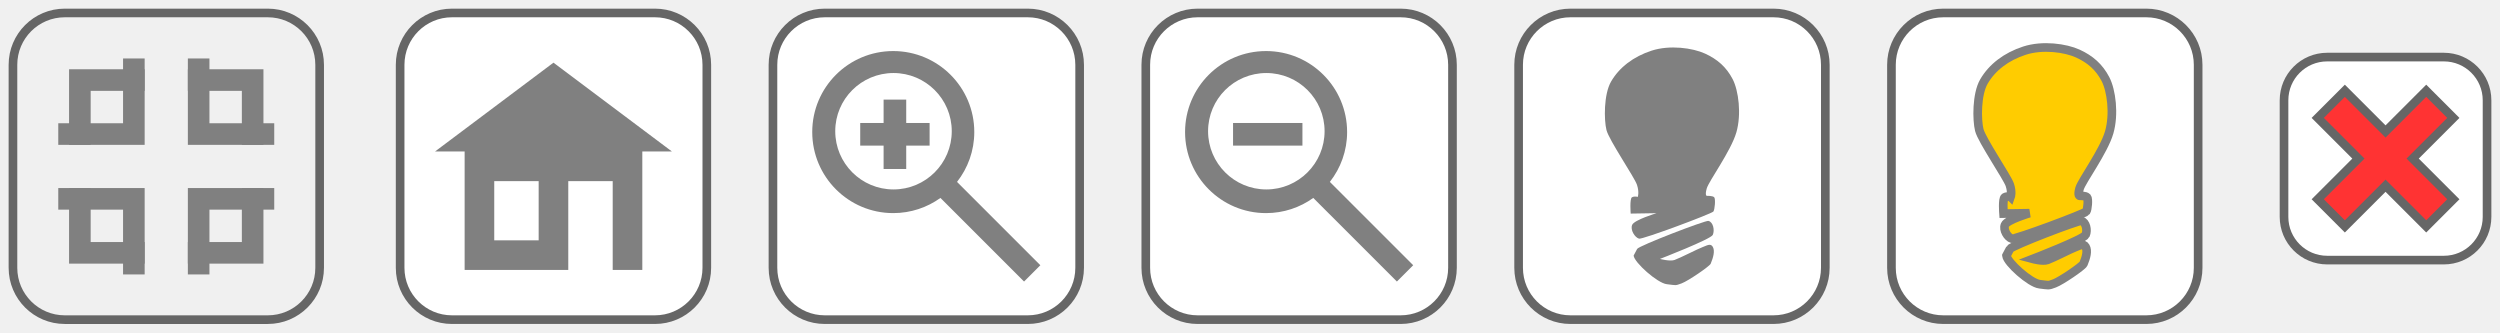
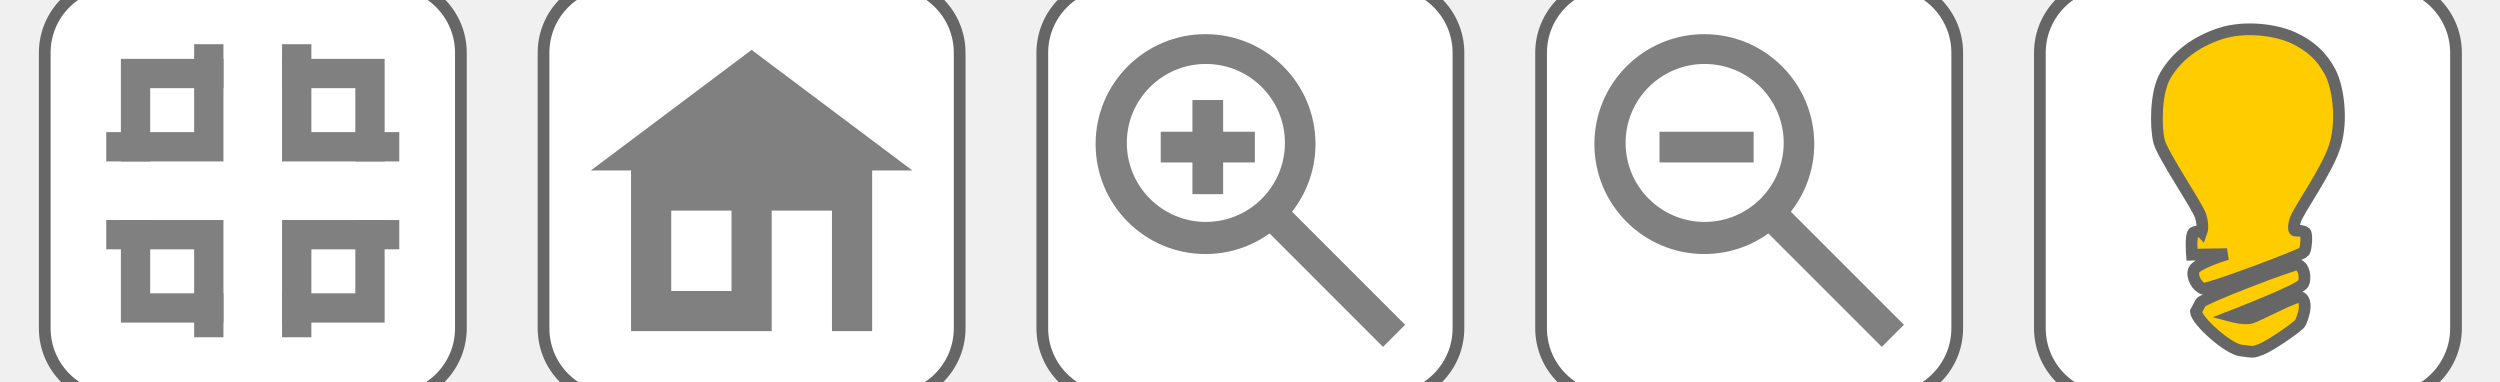
- <svg xmlns="http://www.w3.org/2000/svg" width="578.768" height="77" id="svg2" version="1.1">
+ <svg xmlns="http://www.w3.org/2000/svg" width="426.54" height="65.013" preserveAspectRatio1="xMidYMid meet" viewBox1="0 0 426.67 65.013" id="svg2" version="1.1">
  <defs id="defs4" />
-   <g id="layer1" transform="translate(-69.01042,-298.1479)">
-     <g id="g1190" class="light">
+   <g id="layer1" transform="translate(-74.99129,-304.1414)">
+     <g id="g1190" class="" transform="translate(68.41736,-102.8827)">
      <rect ry="12" rx="12" y="301.148" x="420.583" height="71" width="71" id="rect2993-7" style="fill:#ffffff;fill-opacity:1;fill-rule:evenodd;stroke:#666666;stroke-width:2;stroke-linecap:butt;stroke-linejoin:miter;stroke-miterlimit:4;stroke-dasharray:none;stroke-opacity:1" />
      <g transform="matrix(0.7658524,0,0,0.7659953,417.8072,-431.2314)" style="fill:#808080;fill-opacity:1;stroke:none;stroke-width:2.611;stroke-miterlimit:4;stroke-dasharray:none;stroke-opacity:1" id="g3000">
        <path style="fill:#808080;fill-opacity:1;stroke:none;stroke-width:2.611;stroke-miterlimit:4;stroke-dasharray:none;stroke-opacity:1" d="m 39.648,59.341 c 0,0 -1.036,-0.3 -1.768,0.126 -0.732,0.427 -0.379,4.924 -0.379,4.924 l 7.829,-0.126 c 0,0 -6.755,2.02 -7.387,3.536 -0.631,1.515 0.803,3.807 2.083,4.167 1.026,0.289 21.988,-7.535 22.476,-8.207 0.423,-0.583 0.694,-3.788 0.253,-4.293 -0.442,-0.505 -2.21,-0.442 -2.21,-0.442 0,0 -0.694,0.063 -0.063,-2.21 0.631,-2.273 7.324,-11.301 8.965,-16.983 1.581,-5.474 0.666,-12.645 -1.136,-16.099 -1.904,-3.649 -4.609,-5.998 -8.334,-7.702 -3.74,-1.712 -10.654,-2.679 -16.162,-0.884 -5.486,1.788 -9.757,5.044 -12.248,9.344 -2.236,3.859 -2.147,11.617 -1.389,14.647 0.758,3.03 8.46,14.268 9.218,16.541 0.758,2.273 0.253,3.662 0.253,3.662 z" id="path2996" transform="translate(0,952.3622)" />
        <path style="fill:#808080;fill-opacity:1;stroke:none;stroke-width:2.611;stroke-miterlimit:4;stroke-dasharray:none;stroke-opacity:1" d="m 38.386,77.082 c 0.189,2.083 7.197,8.334 10.038,8.649 2.841,0.316 2.462,0.505 4.483,-0.253 2.02,-0.758 8.46,-5.177 8.776,-5.935 0.807,-1.937 1.326,-3.914 0.631,-5.114 -0.697,-1.203 -1.894,-0.316 -3.157,0.126 -1.263,0.442 -6.629,3.22 -8.397,3.851 -1.388,0.496 -4.419,-0.316 -4.419,-0.316 0,0 15.372,-5.937 15.973,-7.26 0.631,-1.389 0.126,-3.914 -1.326,-4.23 -0.925,-0.201 -21.024,7.513 -21.529,8.46 -0.505,0.947 -1.073,2.02 -1.073,2.02 z" id="path2998" transform="translate(0,952.3622)" />
      </g>
    </g>
-     <g id="g1196">
+     <g id="g1196" class="openlime-button openlime-light" transform="translate(-83.86962)">
      <rect ry="12" rx="12" y="301.148" x="506.896" height="71" width="71" id="rect2993-7-0" style="fill:#ffffff;fill-opacity:1;fill-rule:evenodd;stroke:#666666;stroke-width:2;stroke-linecap:butt;stroke-linejoin:miter;stroke-miterlimit:4;stroke-dasharray:none;stroke-opacity:1" />
      <g transform="matrix(0.7658524,0,0,0.7659953,504.1204,-431.2314)" style="fill:#ffcc00;fill-opacity:1;stroke:#808080;stroke-width:2.611;stroke-miterlimit:4;stroke-dasharray:none;stroke-opacity:1" id="g3000-4">
-         <path style="fill:#ffcc00;fill-opacity:1;stroke:#808080;stroke-width:2.611;stroke-miterlimit:4;stroke-dasharray:none;stroke-opacity:1" d="m 39.648,59.341 c 0,0 -1.036,-0.3 -1.768,0.126 -0.732,0.427 -0.379,4.924 -0.379,4.924 l 7.829,-0.126 c 0,0 -6.755,2.02 -7.387,3.536 -0.631,1.515 0.803,3.807 2.083,4.167 1.026,0.289 21.988,-7.535 22.476,-8.207 0.423,-0.583 0.694,-3.788 0.253,-4.293 -0.442,-0.505 -2.21,-0.442 -2.21,-0.442 0,0 -0.694,0.063 -0.063,-2.21 0.631,-2.273 7.324,-11.301 8.965,-16.983 1.581,-5.474 0.666,-12.645 -1.136,-16.099 -1.904,-3.649 -4.609,-5.998 -8.334,-7.702 -3.74,-1.712 -10.654,-2.679 -16.162,-0.884 -5.486,1.788 -9.757,5.044 -12.248,9.344 -2.236,3.859 -2.147,11.617 -1.389,14.647 0.758,3.03 8.46,14.268 9.218,16.541 0.758,2.273 0.253,3.662 0.253,3.662 z" id="path2996-8" transform="translate(0,952.3622)" />
-         <path style="fill:#ffcc00;fill-opacity:1;stroke:#808080;stroke-width:2.611;stroke-miterlimit:4;stroke-dasharray:none;stroke-opacity:1" d="m 38.386,77.082 c 0.189,2.083 7.197,8.334 10.038,8.649 2.841,0.316 2.462,0.505 4.483,-0.253 2.02,-0.758 8.46,-5.177 8.776,-5.935 0.807,-1.937 1.326,-3.914 0.631,-5.114 -0.697,-1.203 -1.894,-0.316 -3.157,0.126 -1.263,0.442 -6.629,3.22 -8.397,3.851 -1.388,0.496 -4.419,-0.316 -4.419,-0.316 0,0 15.372,-5.937 15.973,-7.26 0.631,-1.389 0.126,-3.914 -1.326,-4.23 -0.925,-0.201 -21.024,7.513 -21.529,8.46 -0.505,0.947 -1.073,2.02 -1.073,2.02 z" id="path2998-7" transform="translate(0,952.3622)" />
+         <g id="g49" class="openlime-bulb" style="fill:#808080;fill-opacity:1">
+           <path transform="translate(0,952.3622)" id="path2996-8" d="m 39.648,59.341 c 0,0 -1.036,-0.3 -1.768,0.126 -0.732,0.427 -0.379,4.924 -0.379,4.924 l 7.829,-0.126 c 0,0 -6.755,2.02 -7.387,3.536 -0.631,1.515 0.803,3.807 2.083,4.167 1.026,0.289 21.988,-7.535 22.476,-8.207 0.423,-0.583 0.694,-3.788 0.253,-4.293 -0.442,-0.505 -2.21,-0.442 -2.21,-0.442 0,0 -0.694,0.063 -0.063,-2.21 0.631,-2.273 7.324,-11.301 8.965,-16.983 1.581,-5.474 0.666,-12.645 -1.136,-16.099 -1.904,-3.649 -4.609,-5.998 -8.334,-7.702 -3.74,-1.712 -10.654,-2.679 -16.162,-0.884 -5.486,1.788 -9.757,5.044 -12.248,9.344 -2.236,3.859 -2.147,11.617 -1.389,14.647 0.758,3.03 8.46,14.268 9.218,16.541 0.758,2.273 0.253,3.662 0.253,3.662 z" style="fill:#ffcc00;fill-opacity:1;stroke:#666666;stroke-width:2.611;stroke-miterlimit:4;stroke-dasharray:none;stroke-opacity:1" />
+           <path transform="translate(0,952.3622)" id="path2998-7" d="m 38.386,77.082 c 0.189,2.083 7.197,8.334 10.038,8.649 2.841,0.316 2.462,0.505 4.483,-0.253 2.02,-0.758 8.46,-5.177 8.776,-5.935 0.807,-1.937 1.326,-3.914 0.631,-5.114 -0.697,-1.203 -1.894,-0.316 -3.157,0.126 -1.263,0.442 -6.629,3.22 -8.397,3.851 -1.388,0.496 -4.419,-0.316 -4.419,-0.316 0,0 15.372,-5.937 15.973,-7.26 0.631,-1.389 0.126,-3.914 -1.326,-4.23 -0.925,-0.201 -21.024,7.513 -21.529,8.46 -0.505,0.947 -1.073,2.02 -1.073,2.02 z" style="fill:#ffcc00;fill-opacity:1;stroke:#666666;stroke-width:2.611;stroke-miterlimit:4;stroke-dasharray:none;stroke-opacity:1" />
+         </g>
      </g>
    </g>
-     <g id="g1161" class="lime-home">
+     <g id="g1161" class="openlime-button  openlime-home" transform="translate(6.083264)">
      <g id="g1401">
        <rect style="fill:#ffffff;fill-opacity:1;fill-rule:evenodd;stroke:#666666;stroke-width:2;stroke-linecap:butt;stroke-linejoin:miter;stroke-miterlimit:4;stroke-dasharray:none;stroke-opacity:1" id="rect2993" width="71" height="71" x="161.643" y="301.148" rx="12" ry="12" />
        <path style="fill:#808080;fill-opacity:1;stroke:none;stroke-width:1.909;stroke-miterlimit:4;stroke-dasharray:none;stroke-dashoffset:0;stroke-opacity:1" d="m 197.143,312.653 -27.423,20.567 h 6.856 v 27.423 h 23.995 v -20.567 h 10.284 v 20.567 h 6.856 v -27.423 h 6.856 z m -13.712,27.423 h 10.284 v 13.712 h -10.284 z" id="path2986" />
      </g>
    </g>
-     <g id="g1200" transform="translate(-16.23756,-14.28576)" style="stroke-width:2;stroke-miterlimit:4;stroke-dasharray:none">
+     <g id="g1200" transform="translate(6.20558,-124.3435)" style="stroke-width:2;stroke-miterlimit:4;stroke-dasharray:none">
      <rect ry="10" rx="10" y="325.648" x="614.016" height="47" width="47" id="rect2993-7-1" style="fill:#ffffff;fill-opacity:1;fill-rule:evenodd;stroke:#666666;stroke-width:2;stroke-linecap:butt;stroke-linejoin:miter;stroke-miterlimit:4;stroke-dasharray:none;stroke-opacity:1" />
      <path id="rect3751" d="m 646.934,333.452 -9.418,9.418 -9.418,-9.418 -6.278,6.278 9.418,9.418 -9.418,9.418 6.278,6.278 9.418,-9.418 9.418,9.418 6.278,-6.278 -9.418,-9.418 9.418,-9.418 z" style="fill:#ff0000;fill-opacity:0.8;stroke:#666666;stroke-width:2;stroke-miterlimit:4;stroke-dasharray:none" />
    </g>
-     <g id="g1167" class="lime-zoomin">
+     <g id="g1167" class="openlime-button  openlime-zoomin" transform="translate(4.87005)">
      <rect ry="12" rx="12" y="301.148" x="247.956" height="71" width="71" id="zoomin" style="fill:#ffffff;fill-opacity:1;fill-rule:evenodd;stroke:#666666;stroke-width:2;stroke-linecap:butt;stroke-linejoin:miter;stroke-miterlimit:4;stroke-dasharray:none;stroke-opacity:1" />
      <g style="fill:#808080;stroke:none;stroke-width:1.861;stroke-miterlimit:4;stroke-dasharray:none" transform="matrix(1.045751,0,0,1.045751,-147.9089,-245.983)" id="g3865">
        <path style="fill:#808080;fill-opacity:1;stroke:none;stroke-width:1.861;stroke-miterlimit:4;stroke-dasharray:none;stroke-dashoffset:0;stroke-opacity:0.776" d="m 405.168,531.629 c -9.907,0 -17.926,8.019 -17.926,17.926 0,9.907 8.019,17.947 17.926,17.947 3.9,0 7.51,-1.244 10.455,-3.36 l 18.511,18.511 3.61,-3.61 -18.448,-18.448 c 2.387,-3.048 3.819,-6.871 3.819,-11.04 0,-9.907 -8.04,-17.926 -17.947,-17.926 z m 0.063,4.862 c 7.119,0 12.897,5.757 12.897,12.876 0,7.119 -5.777,12.897 -12.897,12.897 -7.119,0 -12.897,-5.777 -12.897,-12.897 0,-7.119 5.777,-12.876 12.897,-12.876 z" id="path4360" />
        <path style="fill:#808080;fill-opacity:1;stroke:none;stroke-width:1.861;stroke-miterlimit:4;stroke-dasharray:none;stroke-dashoffset:0;stroke-opacity:0.776" d="m 403.039,542.377 v 5.175 h -5.175 v 5.009 h 5.175 v 5.175 h 5.009 v -5.175 h 5.175 v -5.009 H 408.048 v -5.175 z" id="rect4373" />
      </g>
    </g>
-     <g id="g1130" class="lime-full" transform="translate(-87.5,89.32037)">
-       <rect style="fill:none;fill-opacity:1;fill-rule:evenodd;stroke:#666666;stroke-width:2;stroke-linecap:butt;stroke-linejoin:miter;stroke-miterlimit:4;stroke-dasharray:none;stroke-opacity:1" id="rect3066-1" width="71" height="71" x="159.51" y="211.828" rx="12" ry="12" />
-       <g id="g1117">
-         <path style="fill:none;stroke:#808080;stroke-width:5;stroke-linecap:butt;stroke-linejoin:miter;stroke-miterlimit:4;stroke-dasharray:none;stroke-opacity:1" d="m 200,267.362 h 15 v -15" id="path982" />
-         <path style="fill:none;stroke:#808080;stroke-width:5;stroke-linecap:butt;stroke-linejoin:miter;stroke-miterlimit:4;stroke-dasharray:none;stroke-opacity:1" d="m 215,242.362 v -15 h -15" id="path982-3" />
-         <path style="fill:none;stroke:#808080;stroke-width:5;stroke-linecap:butt;stroke-linejoin:miter;stroke-miterlimit:4;stroke-dasharray:none;stroke-opacity:1" d="m 175,252.362 v 15 h 15" id="path982-56" />
-         <path style="fill:none;stroke:#808080;stroke-width:5;stroke-linecap:butt;stroke-linejoin:miter;stroke-miterlimit:4;stroke-dasharray:none;stroke-opacity:1" d="m 190,227.362 h -15 v 15" id="path982-2" />
+     <g id="g93" class="openlime-button openlime-fullscreen" transform="translate(10.61565)">
+       <rect style="fill:#ffffff;fill-opacity:1;stroke:#666666;stroke-width:2;stroke-linecap:butt;stroke-linejoin:miter;stroke-miterlimit:4;stroke-dasharray:none;stroke-opacity:1" id="rect3066-1" width="71" height="71" x="72.01" y="301.148" rx="12" ry="12" />
+       <g id="g80" classs="" class="openlime-expand">
+         <path style="fill:none;stroke:#808080;stroke-width:5;stroke-linecap:butt;stroke-linejoin:miter;stroke-miterlimit:4;stroke-dasharray:none;stroke-opacity:1" d="m 112.5,356.683 h 15 v -15" id="path982" />
+         <path style="fill:none;stroke:#808080;stroke-width:5;stroke-linecap:butt;stroke-linejoin:miter;stroke-miterlimit:4;stroke-dasharray:none;stroke-opacity:1" d="m 127.5,331.683 v -15 h -15" id="path982-3" />
+         <path style="fill:none;stroke:#808080;stroke-width:5;stroke-linecap:butt;stroke-linejoin:miter;stroke-miterlimit:4;stroke-dasharray:none;stroke-opacity:1" d="m 87.5,341.683 v 15 h 15" id="path982-56" />
+         <path style="fill:none;stroke:#808080;stroke-width:5;stroke-linecap:butt;stroke-linejoin:miter;stroke-miterlimit:4;stroke-dasharray:none;stroke-opacity:1" d="m 102.5,316.683 h -15 v 15" id="path982-2" />
      </g>
-       <g class="lime-on" id="g1106">
-         <path id="path1047" d="m 187.5,269.862 v -15 h -15" style="fill:none;stroke:#808080;stroke-width:5;stroke-linecap:square;stroke-linejoin:miter;stroke-miterlimit:4;stroke-dasharray:none;stroke-opacity:1" />
-         <path style="fill:none;stroke:#808080;stroke-width:5;stroke-linecap:square;stroke-linejoin:miter;stroke-miterlimit:4;stroke-dasharray:none;stroke-opacity:1" d="m 217.5,254.862 h -15 v 15" id="path982-3-9-1" />
-         <path style="fill:none;stroke:#808080;stroke-width:5;stroke-linecap:square;stroke-linejoin:miter;stroke-miterlimit:4;stroke-dasharray:none;stroke-opacity:1" d="m 202.5,224.862 v 15 h 15" id="path982-3-9" />
-         <path style="fill:none;stroke:#808080;stroke-width:5;stroke-linecap:square;stroke-linejoin:miter;stroke-miterlimit:4;stroke-dasharray:none;stroke-opacity:1" d="m 172.5,239.862 h 15 v -15" id="path1049" />
+       <g class="openlime-compact" id="g74">
+         <path id="path1047" d="m 100,359.183 v -15 H 85" style="fill:none;stroke:#808080;stroke-width:5;stroke-linecap:square;stroke-linejoin:miter;stroke-miterlimit:4;stroke-dasharray:none;stroke-opacity:1" />
+         <path style="fill:none;stroke:#808080;stroke-width:5;stroke-linecap:square;stroke-linejoin:miter;stroke-miterlimit:4;stroke-dasharray:none;stroke-opacity:1" d="m 130,344.183 h -15 v 15" id="path982-3-9-1" />
+         <path style="fill:none;stroke:#808080;stroke-width:5;stroke-linecap:square;stroke-linejoin:miter;stroke-miterlimit:4;stroke-dasharray:none;stroke-opacity:1" d="m 115,314.183 v 15 h 15" id="path982-3-9" />
+         <path style="fill:none;stroke:#808080;stroke-width:5;stroke-linecap:square;stroke-linejoin:miter;stroke-miterlimit:4;stroke-dasharray:none;stroke-opacity:1" d="m 85,329.183 h 15 v -15" id="path1049" />
      </g>
    </g>
-     <g id="g1173" class="lime-zoomout">
+     <g id="g1173" class="openlime-button  openlime-zoomout" transform="translate(3.656825)">
      <rect ry="12" rx="12" y="301.148" x="334.269" height="71" width="71" id="zoomoutg" style="fill:#ffffff;fill-opacity:1;fill-rule:evenodd;stroke:#666666;stroke-width:2;stroke-linecap:butt;stroke-linejoin:miter;stroke-miterlimit:4;stroke-dasharray:none;stroke-opacity:1" />
      <g transform="translate(-1.3378906e-6,-1.2988282e-6)" id="g1157">
        <path style="fill:#808080;fill-opacity:1;stroke:none;stroke-width:1.946;stroke-miterlimit:4;stroke-dasharray:none;stroke-dashoffset:0;stroke-opacity:0.776" d="m 362.109,309.969 c -10.36,0 -18.746,8.386 -18.746,18.746 0,10.36 8.386,18.768 18.746,18.768 4.079,0 7.854,-1.301 10.934,-3.514 l 19.357,19.358 3.775,-3.776 -19.292,-19.292 c 2.496,-3.187 3.994,-7.186 3.994,-11.545 0,-10.36 -8.408,-18.746 -18.768,-18.746 z m 0.066,5.085 c 7.445,0 13.487,6.02 13.487,13.465 0,7.445 -6.042,13.487 -13.487,13.487 -7.445,0 -13.487,-6.042 -13.487,-13.487 0,-7.445 6.042,-13.465 13.487,-13.465 z" id="path4360-7" />
        <path style="fill:#808080;fill-opacity:1;stroke:none;stroke-width:1.946;stroke-miterlimit:4;stroke-dasharray:none;stroke-dashoffset:0;stroke-opacity:0.776" d="m 354.471,326.62 v 5.238 H 370.533 V 326.62 Z" id="rect4373-0" />
      </g>
    </g>
  </g>
</svg>
